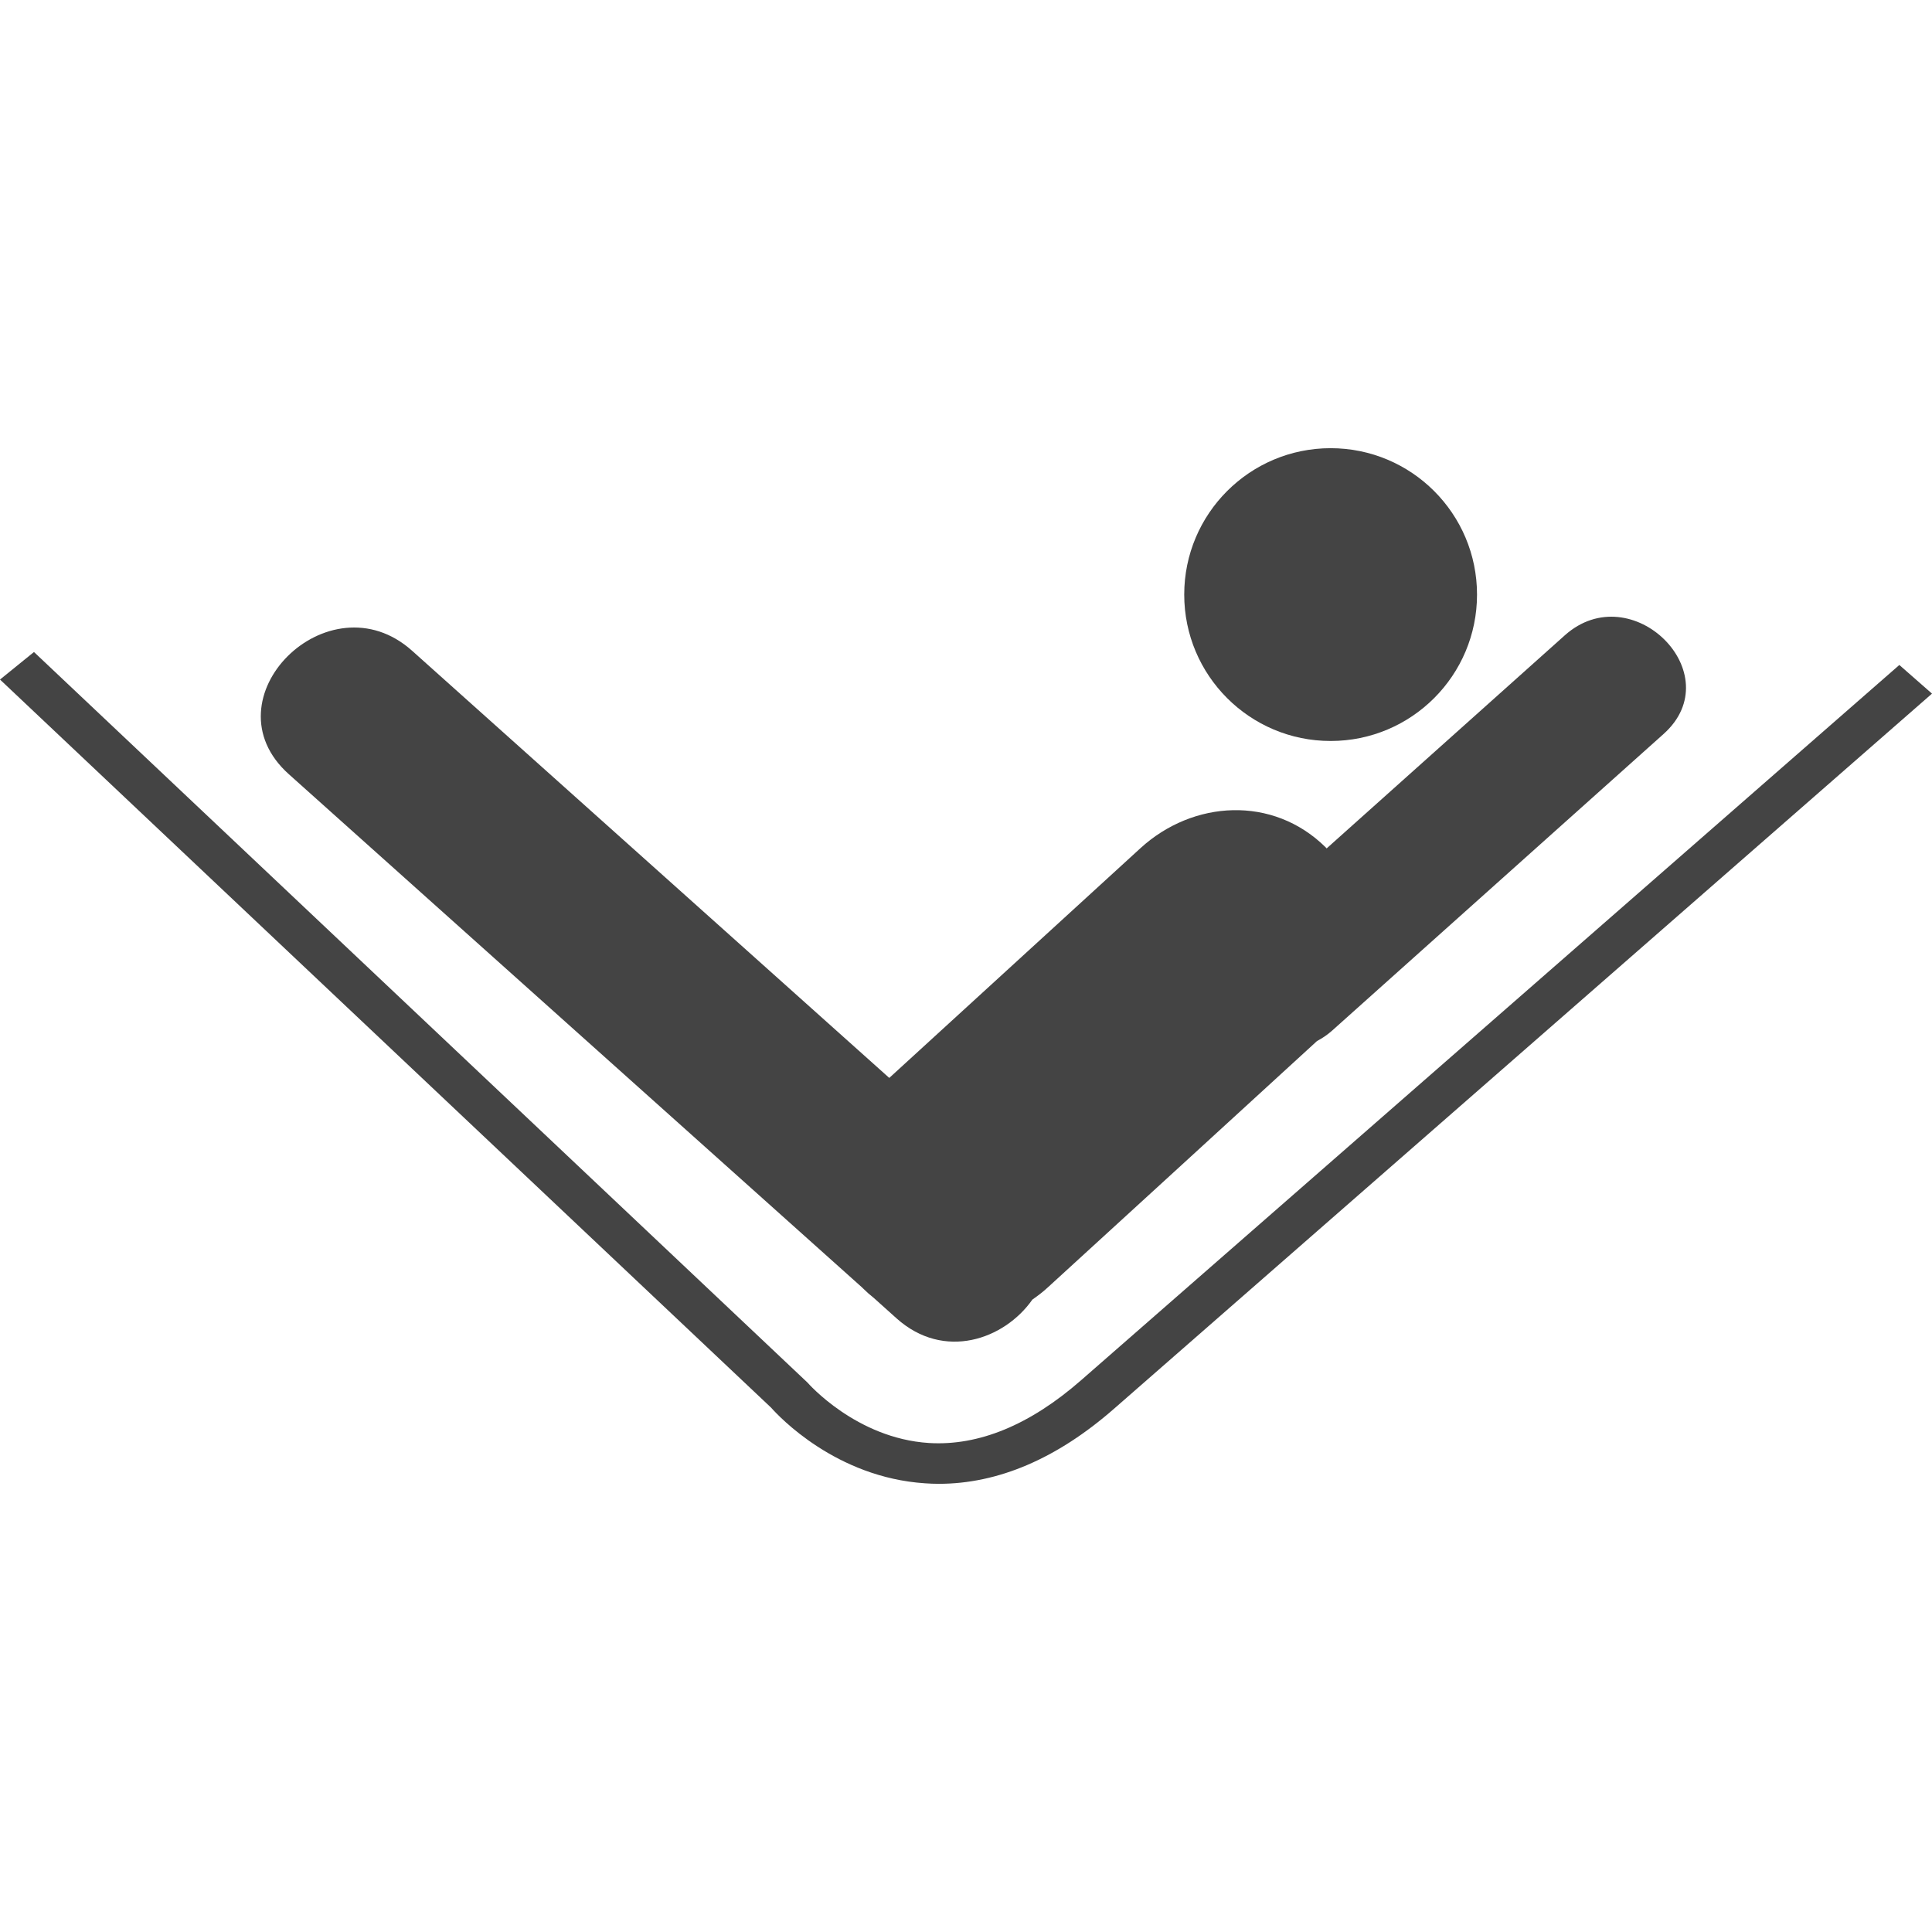
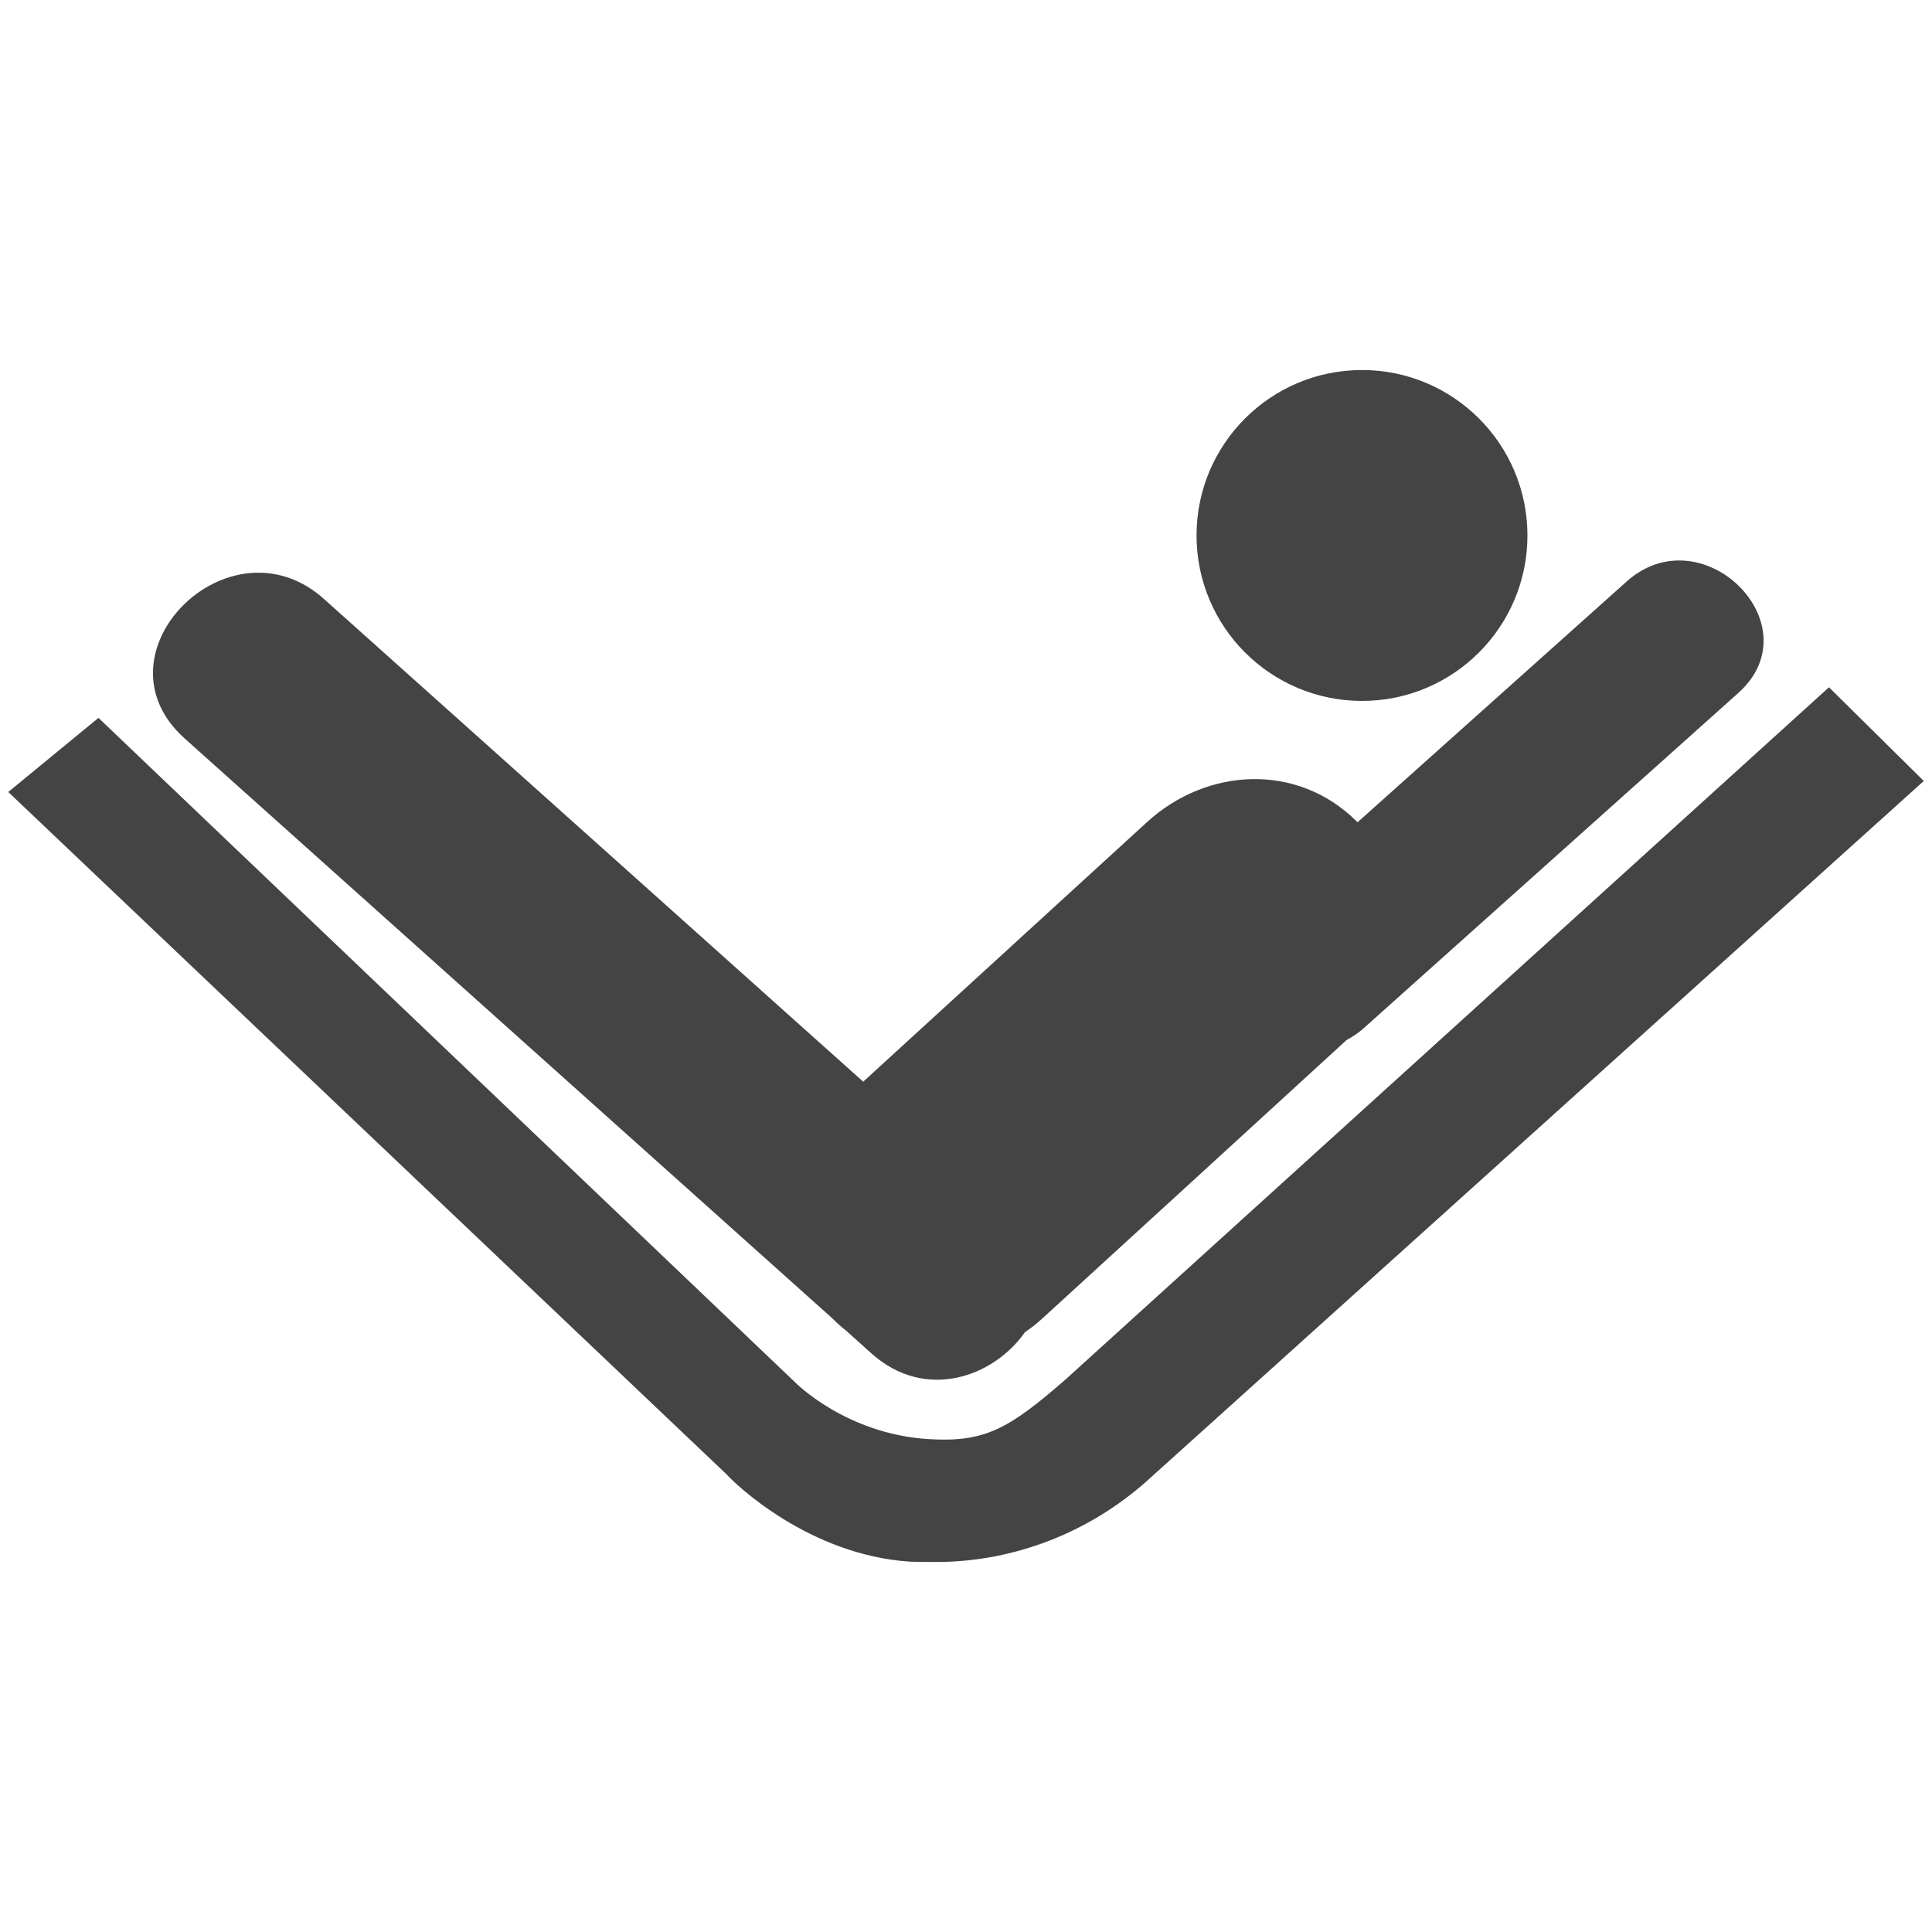
- <svg xmlns="http://www.w3.org/2000/svg" height="11" width="11" xml:space="preserve" viewBox="0 0 11 11" y="0px" x="0px" id="Capa_1" version="1.1">
+ <svg xmlns="http://www.w3.org/2000/svg" version="1.1" id="Capa_1" x="0px" y="0px" viewBox="0 0 11 11" xml:space="preserve" width="11" height="11">
  <defs id="defs953" />
-   <g transform="scale(0.1814403)" style="fill:#444444;fill-opacity:1" id="g918">
-     <g style="fill:#444444;fill-opacity:1" id="g916">
-       <path id="path910" d="M 59.601,20.867 33.927,43.31 c -1.605,1.404 -3.213,2.068 -4.778,1.971 -2.286,-0.145 -3.798,-1.882 -3.812,-1.898 L 1.066,20.46 0,21.324 24.196,44.171 c 0.248,0.28 2.037,2.192 4.833,2.375 0.143,0.01 0.285,0.016 0.429,0.016 1.863,0 3.71,-0.791 5.496,-2.352 L 60.626,21.766 Z" style="fill:#444444;fill-opacity:1" />
-       <circle id="circle912" r="4.594" cy="18.658" cx="41.755" style="fill:#444444;fill-opacity:1" />
-       <path id="path914" d="m 27.054,40.402 c 0.007,0.008 0.014,0.018 0.022,0.023 0.109,0.108 0.223,0.209 0.34,0.301 0.24,0.215 0.48,0.43 0.72,0.646 1.487,1.33 3.379,0.664 4.26,-0.591 0.17,-0.118 0.334,-0.243 0.488,-0.386 2.815,-2.574 5.631,-5.15 8.443,-7.727 0.16,-0.086 0.318,-0.188 0.471,-0.324 3.469,-3.104 6.938,-6.207 10.404,-9.311 2.111,-1.887 -0.998,-4.974 -3.098,-3.097 -2.492,2.229 -4.982,4.458 -7.474,6.687 -0.013,-0.011 -0.022,-0.025 -0.034,-0.037 -1.652,-1.63 -4.158,-1.48 -5.81,0.031 -2.629,2.403 -5.255,4.807 -7.881,7.208 -4.991,-4.468 -9.982,-8.936 -14.972,-13.403 -2.62,-2.348 -6.507,1.511 -3.87,3.872 5.998,5.371 11.994,10.739 17.991,16.108 z" style="fill:#444444;fill-opacity:1" />
+   <g id="g918" style="fill:#444444;fill-opacity:1" transform="matrix(0.2050451,0,0,0.2050451,-0.8070412,-0.7769545)">
+     <g id="g916" style="fill:#444444;fill-opacity:1">
+       <path style="fill:#444444;fill-opacity:1" d="M 54.722,22.873 33.539,42.079 c -1.605,1.404 -2.266,1.767 -3.831,1.67 -2.286,-0.145 -3.688,-1.568 -3.702,-1.584 L 6.67,23.723 4.165,25.781 24.11,44.727 c 0.248,0.28 2.295,2.242 5.091,2.425 0.143,0.01 0.608,0.009 0.752,0.009 1.863,0 3.99,-0.64 5.776,-2.201 L 57.354,25.475 Z" id="path910" />
+       <circle style="fill:#444444;fill-opacity:1" cx="41.755" cy="18.658" r="4.594" id="circle912" />
+       <path style="fill:#444444;fill-opacity:1" d="m 27.054,40.402 c 0.007,0.008 0.014,0.018 0.022,0.023 0.109,0.108 0.223,0.209 0.34,0.301 0.24,0.215 0.48,0.43 0.72,0.646 1.487,1.33 3.379,0.664 4.26,-0.591 0.17,-0.118 0.334,-0.243 0.488,-0.386 2.815,-2.574 5.631,-5.15 8.443,-7.727 0.16,-0.086 0.318,-0.188 0.471,-0.324 3.469,-3.104 6.938,-6.207 10.404,-9.311 2.111,-1.887 -0.998,-4.974 -3.098,-3.097 -2.492,2.229 -4.982,4.458 -7.474,6.687 -0.013,-0.011 -0.022,-0.025 -0.034,-0.037 -1.652,-1.63 -4.158,-1.48 -5.81,0.031 -2.629,2.403 -5.255,4.807 -7.881,7.208 -4.991,-4.468 -9.982,-8.936 -14.972,-13.403 -2.62,-2.348 -6.507,1.511 -3.87,3.872 5.998,5.371 11.994,10.739 17.991,16.108 z" id="path914" />
    </g>
  </g>
-   <g transform="translate(0,-49.626)" id="g920">
+   <g id="g920" transform="translate(-0.7556996,-47.18293)">
</g>
-   <g transform="translate(0,-49.626)" id="g922">
+   <g id="g922" transform="translate(-0.7556996,-47.18293)">
</g>
-   <g transform="translate(0,-49.626)" id="g924">
+   <g id="g924" transform="translate(-0.7556996,-47.18293)">
</g>
-   <g transform="translate(0,-49.626)" id="g926">
+   <g id="g926" transform="translate(-0.7556996,-47.18293)">
</g>
-   <g transform="translate(0,-49.626)" id="g928">
+   <g id="g928" transform="translate(-0.7556996,-47.18293)">
</g>
-   <g transform="translate(0,-49.626)" id="g930">
+   <g id="g930" transform="translate(-0.7556996,-47.18293)">
</g>
-   <g transform="translate(0,-49.626)" id="g932">
+   <g id="g932" transform="translate(-0.7556996,-47.18293)">
</g>
-   <g transform="translate(0,-49.626)" id="g934">
+   <g id="g934" transform="translate(-0.7556996,-47.18293)">
</g>
-   <g transform="translate(0,-49.626)" id="g936">
+   <g id="g936" transform="translate(-0.7556996,-47.18293)">
</g>
-   <g transform="translate(0,-49.626)" id="g938">
+   <g id="g938" transform="translate(-0.7556996,-47.18293)">
</g>
-   <g transform="translate(0,-49.626)" id="g940">
+   <g id="g940" transform="translate(-0.7556996,-47.18293)">
</g>
-   <g transform="translate(0,-49.626)" id="g942">
+   <g id="g942" transform="translate(-0.7556996,-47.18293)">
</g>
-   <g transform="translate(0,-49.626)" id="g944">
+   <g id="g944" transform="translate(-0.7556996,-47.18293)">
</g>
-   <g transform="translate(0,-49.626)" id="g946">
+   <g id="g946" transform="translate(-0.7556996,-47.18293)">
</g>
-   <g transform="translate(0,-49.626)" id="g948">
+   <g id="g948" transform="translate(-0.7556996,-47.18293)">
</g>
</svg>
